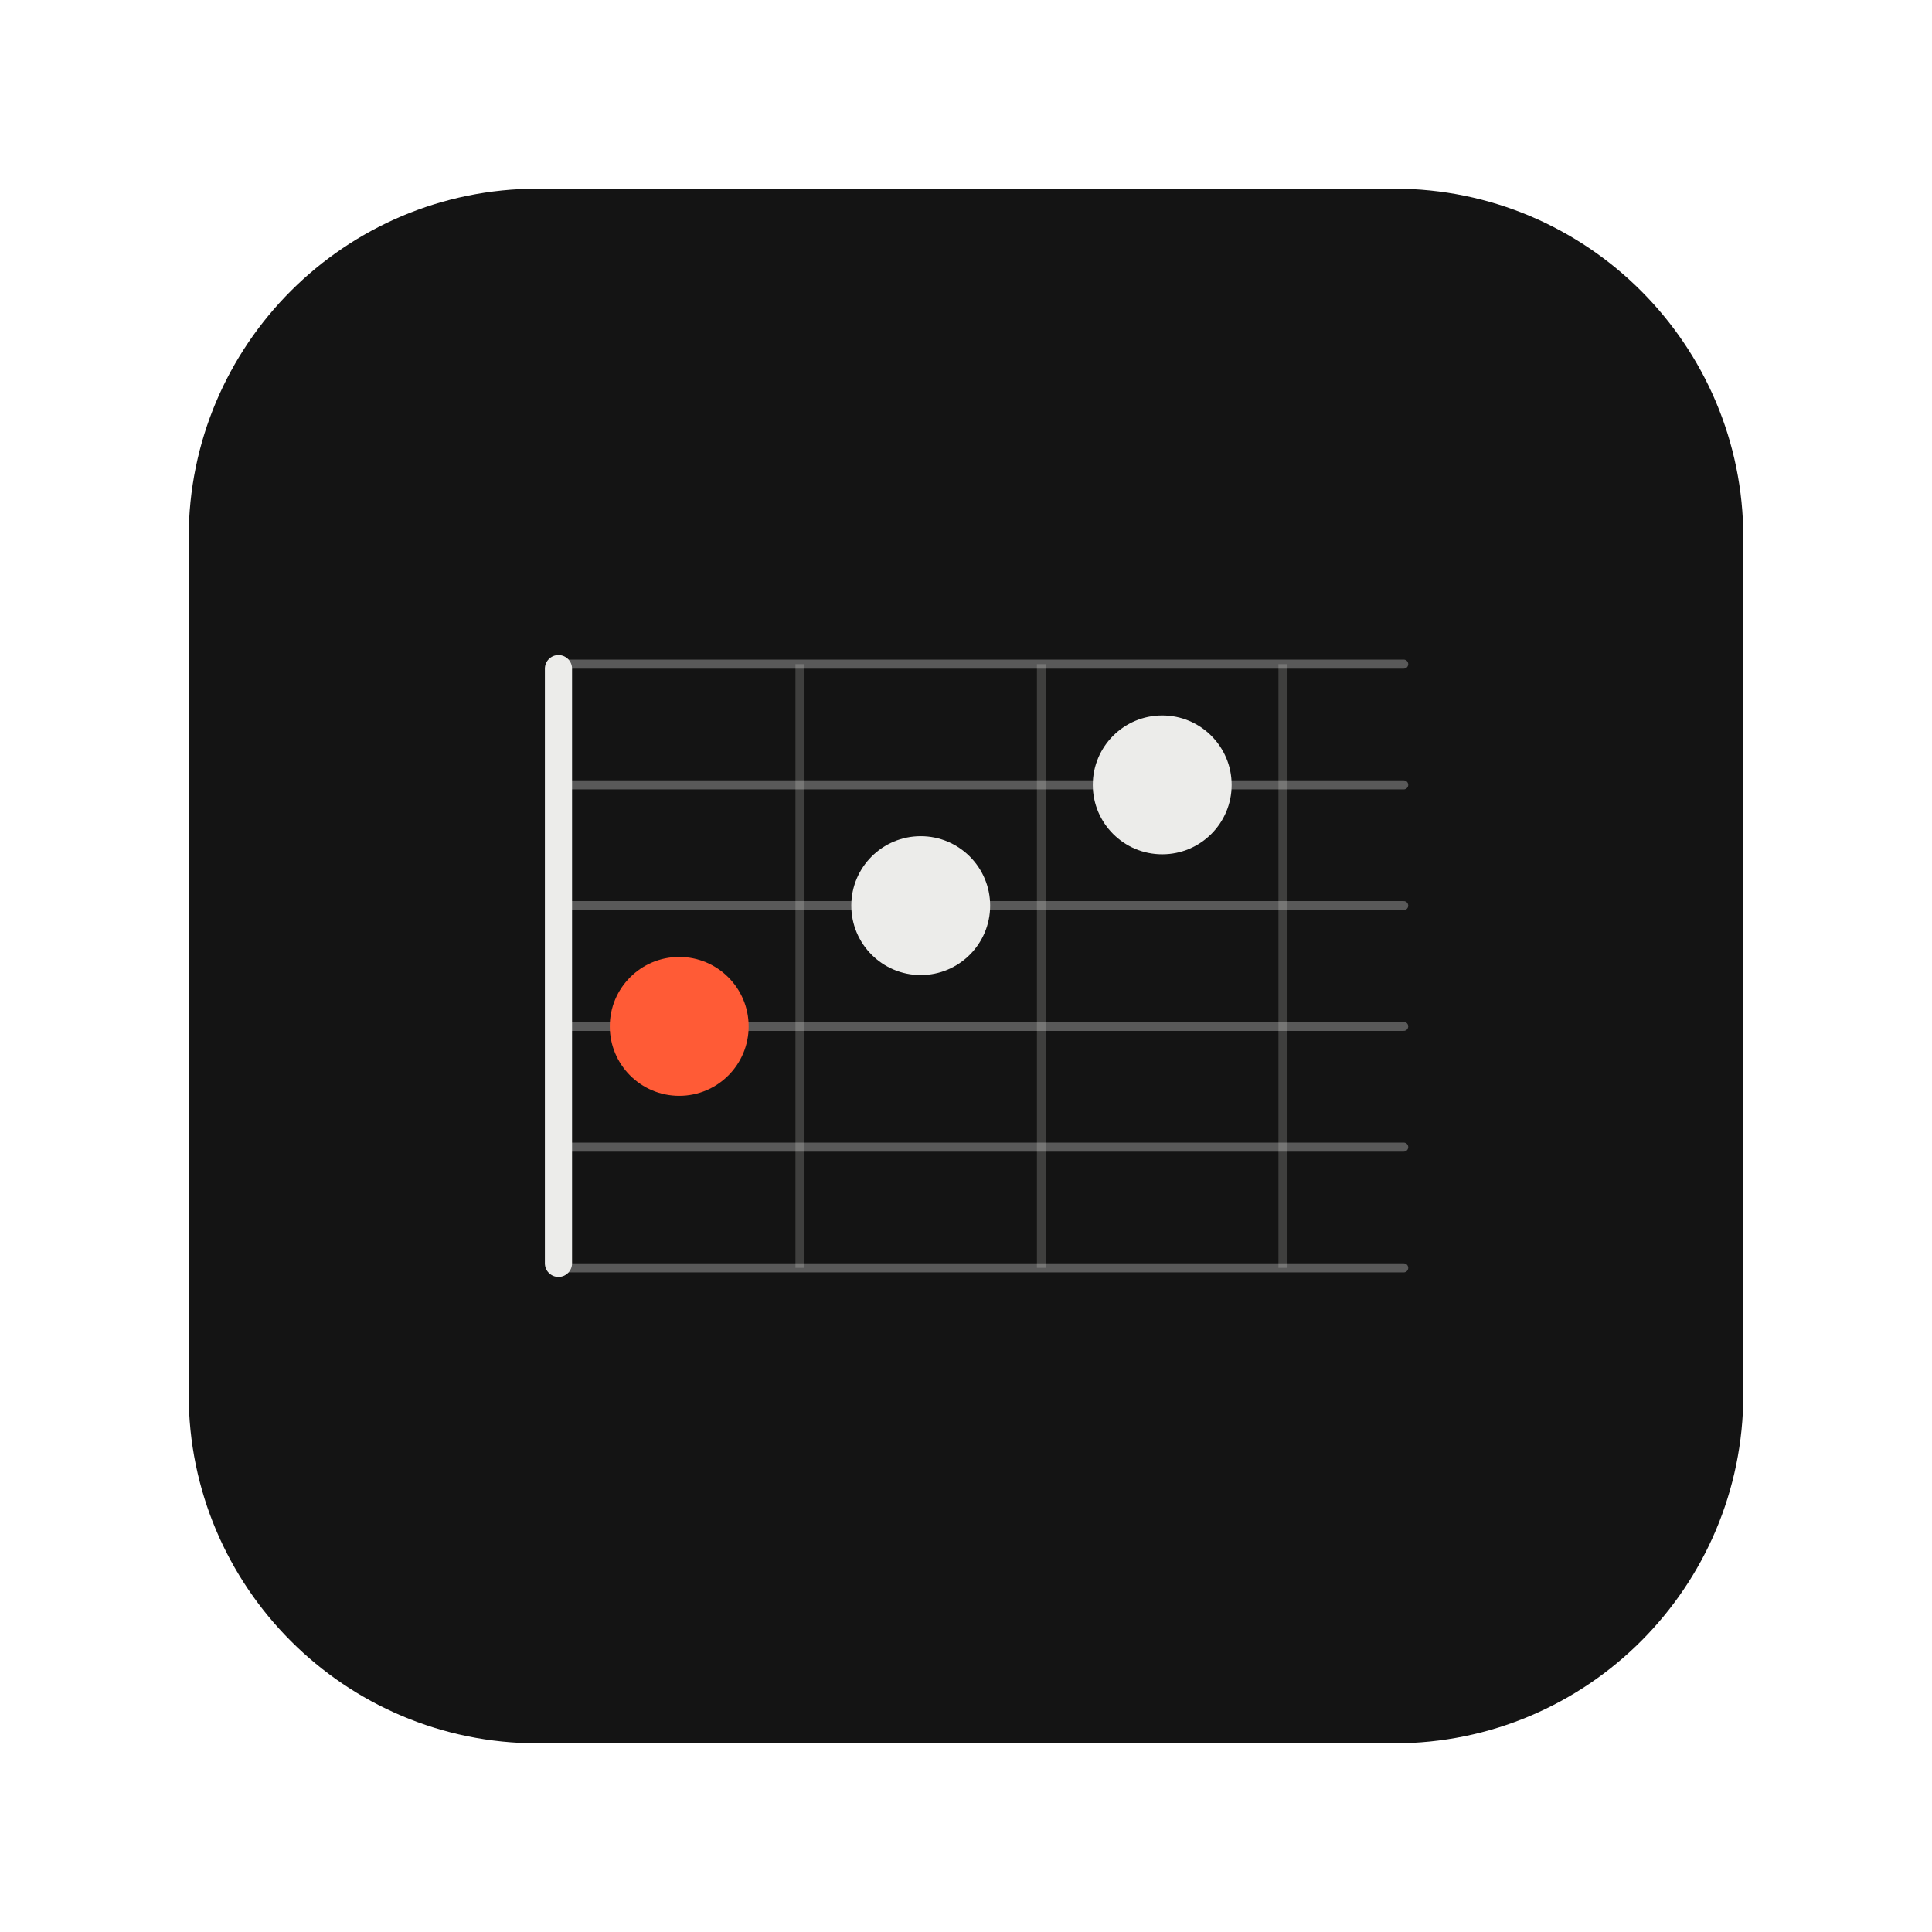
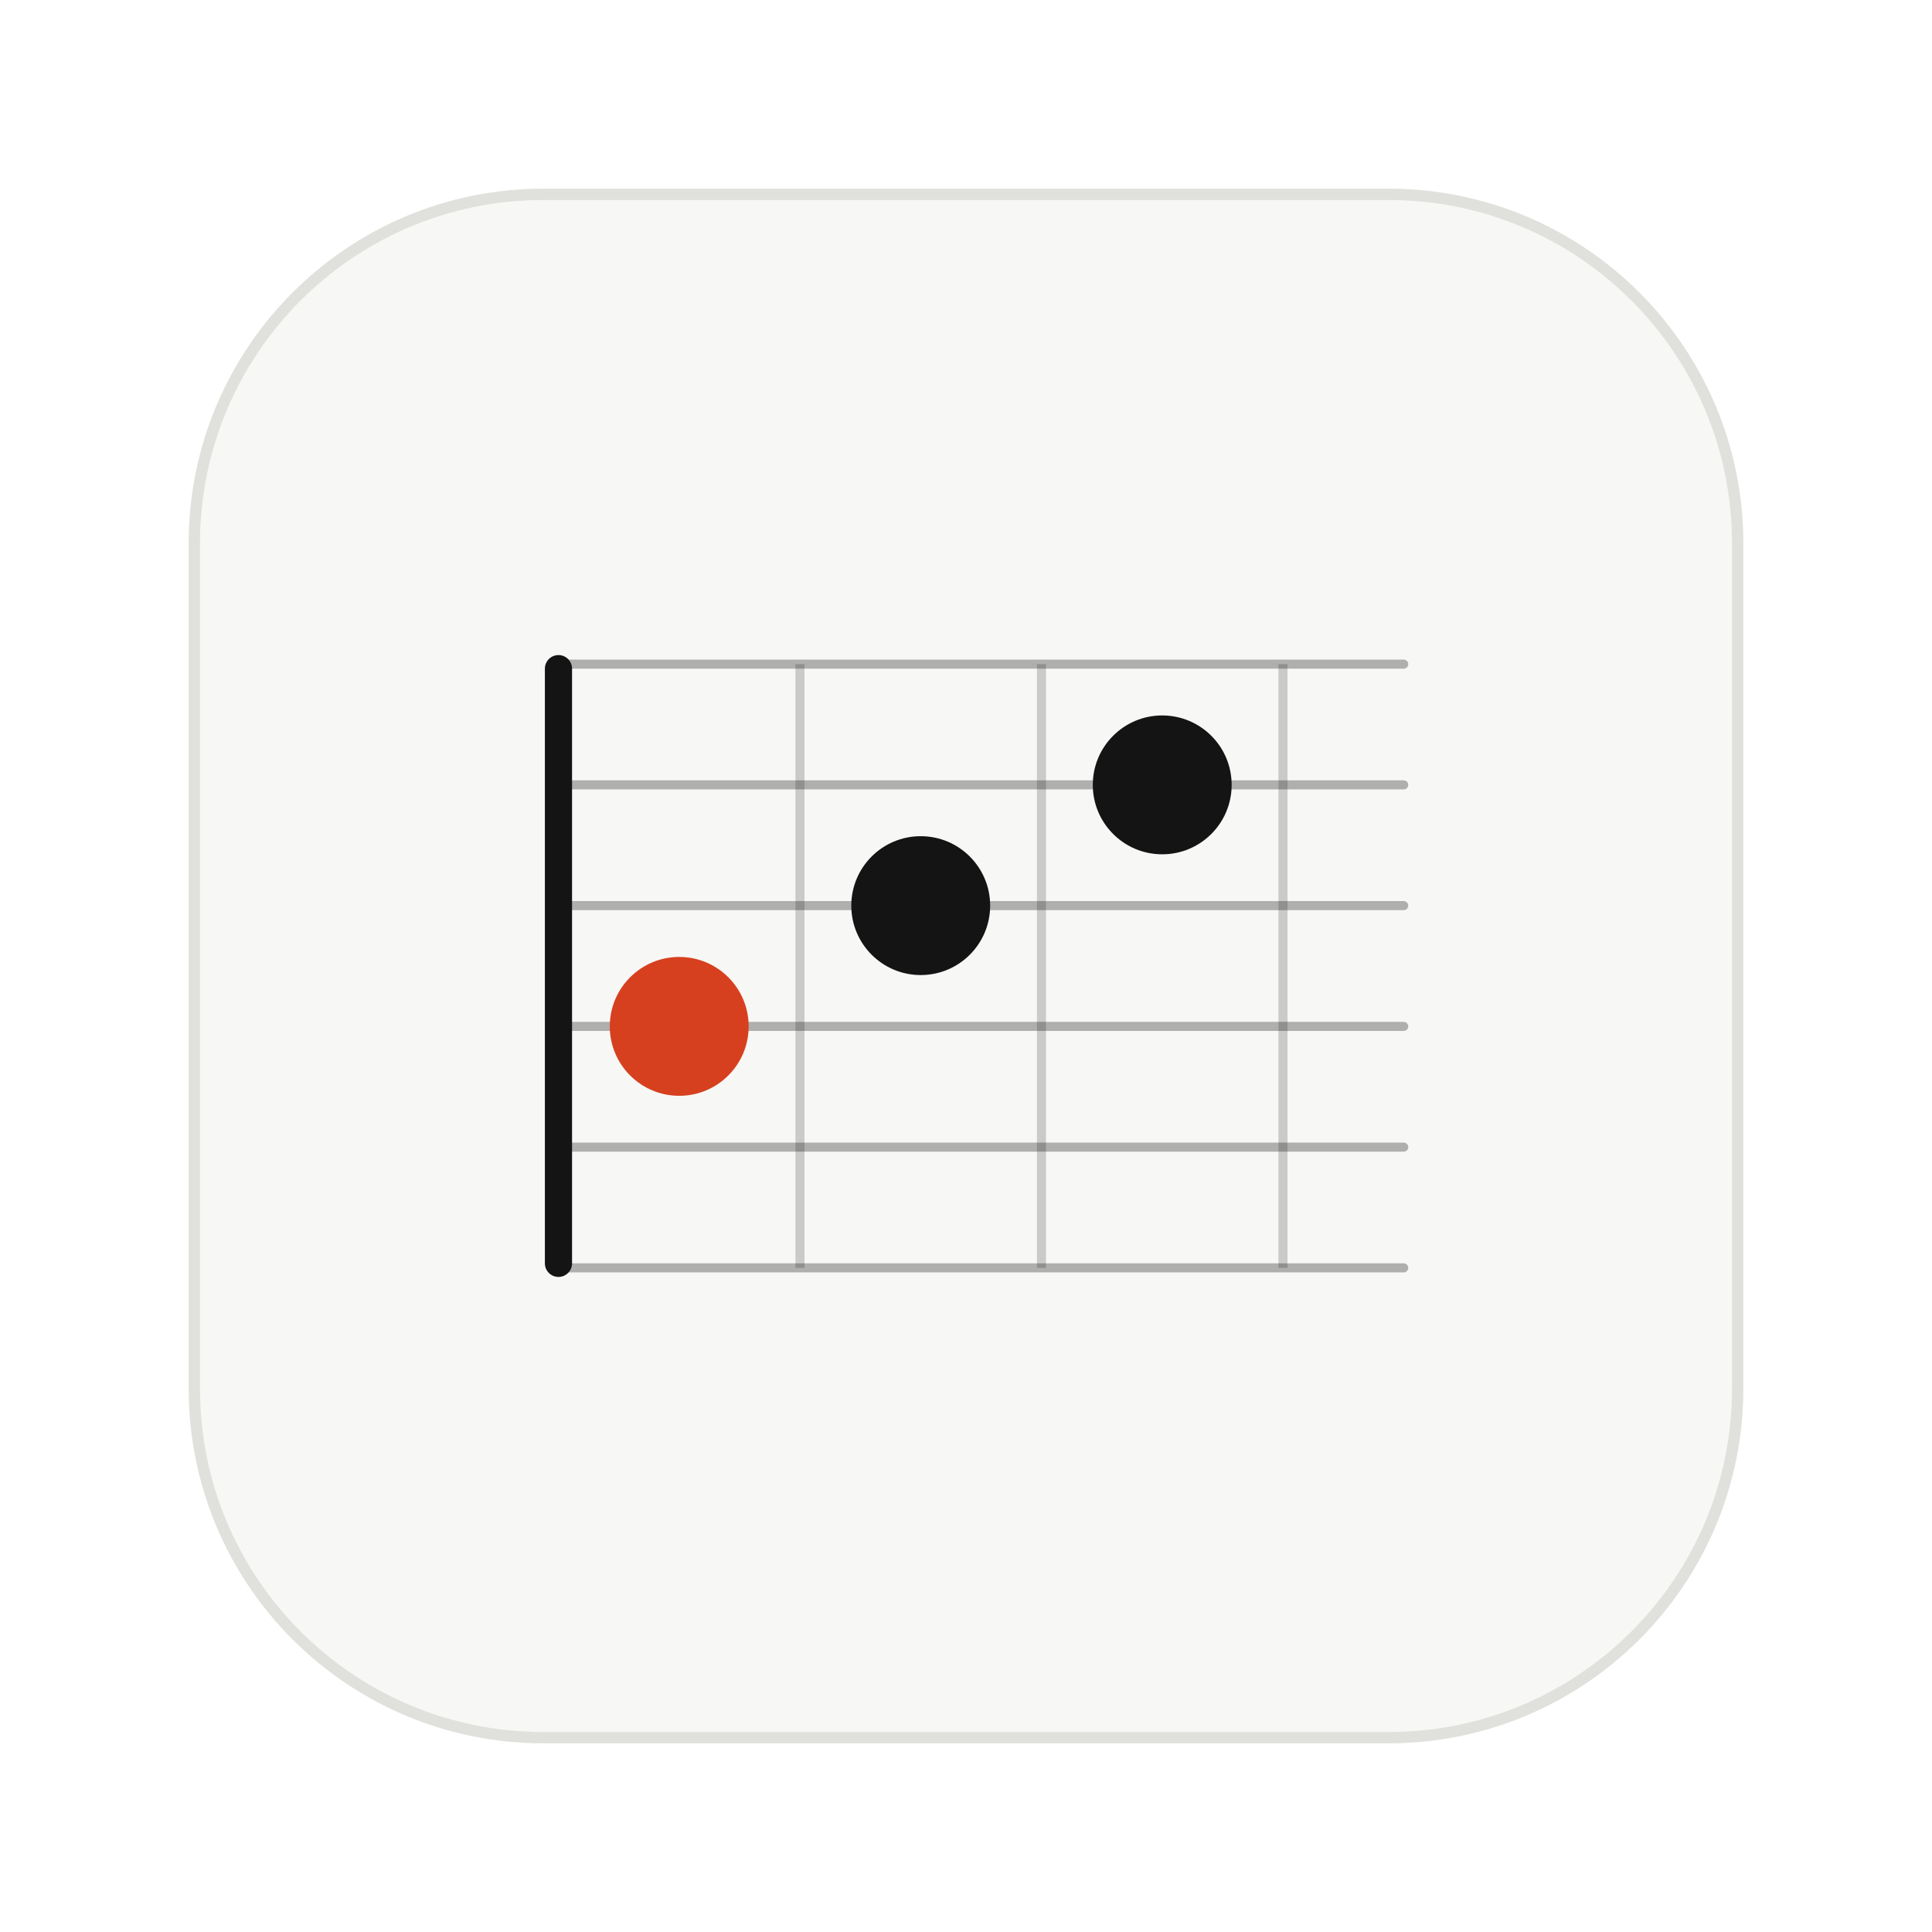
<svg xmlns="http://www.w3.org/2000/svg" viewBox="0 0 1024 1024">
-   <rect x="100" y="100" width="824" height="824" rx="185" fill="#141414" />
+   <rect x="103" y="103" width="818" height="818" rx="185" fill="#f7f7f5" stroke="#e0e0dc" stroke-width="6" />
  <g transform="translate(552 512) scale(0.8) translate(-512 -512)">
-     <line x1="192" y1="312.0" x2="752" y2="312.0" stroke="#ececea" stroke-opacity=".32" stroke-width="6" stroke-linecap="round" />
-     <line x1="192" y1="392.0" x2="752" y2="392.0" stroke="#ececea" stroke-opacity=".32" stroke-width="6" stroke-linecap="round" />
-     <line x1="192" y1="472.0" x2="752" y2="472.0" stroke="#ececea" stroke-opacity=".32" stroke-width="6" stroke-linecap="round" />
-     <line x1="192" y1="552.0" x2="752" y2="552.0" stroke="#ececea" stroke-opacity=".32" stroke-width="6" stroke-linecap="round" />
-     <line x1="192" y1="632.0" x2="752" y2="632.0" stroke="#ececea" stroke-opacity=".32" stroke-width="6" stroke-linecap="round" />
-     <line x1="192" y1="712.0" x2="752" y2="712.0" stroke="#ececea" stroke-opacity=".32" stroke-width="6" stroke-linecap="round" />
-     <line x1="352" y1="312" x2="352" y2="712" stroke="#ececea" stroke-opacity=".2" stroke-width="6" />
-     <line x1="512" y1="312" x2="512" y2="712" stroke="#ececea" stroke-opacity=".2" stroke-width="6" />
-     <line x1="672" y1="312" x2="672" y2="712" stroke="#ececea" stroke-opacity=".2" stroke-width="6" />
-     <rect x="183.0" y="306" width="18" height="412" rx="9.0" fill="#ececea" />
-     <circle cx="272" cy="552.0" r="46" fill="#ff5b36" />
-     <circle cx="432" cy="472.0" r="46" fill="#ececea" />
-     <circle cx="592" cy="392.0" r="46" fill="#ececea" />
+     <line x1="192" y1="312.0" x2="752" y2="312.0" stroke="#141414" stroke-opacity=".32" stroke-width="6" stroke-linecap="round" />
+     <line x1="192" y1="392.0" x2="752" y2="392.0" stroke="#141414" stroke-opacity=".32" stroke-width="6" stroke-linecap="round" />
+     <line x1="192" y1="472.0" x2="752" y2="472.0" stroke="#141414" stroke-opacity=".32" stroke-width="6" stroke-linecap="round" />
+     <line x1="192" y1="552.0" x2="752" y2="552.0" stroke="#141414" stroke-opacity=".32" stroke-width="6" stroke-linecap="round" />
+     <line x1="192" y1="632.0" x2="752" y2="632.0" stroke="#141414" stroke-opacity=".32" stroke-width="6" stroke-linecap="round" />
+     <line x1="192" y1="712.0" x2="752" y2="712.0" stroke="#141414" stroke-opacity=".32" stroke-width="6" stroke-linecap="round" />
+     <line x1="352" y1="312" x2="352" y2="712" stroke="#141414" stroke-opacity=".2" stroke-width="6" />
+     <line x1="512" y1="312" x2="512" y2="712" stroke="#141414" stroke-opacity=".2" stroke-width="6" />
+     <line x1="672" y1="312" x2="672" y2="712" stroke="#141414" stroke-opacity=".2" stroke-width="6" />
+     <rect x="183.0" y="306" width="18" height="412" rx="9.0" fill="#141414" />
+     <circle cx="272" cy="552.0" r="46" fill="#d6401f" />
+     <circle cx="432" cy="472.0" r="46" fill="#141414" />
+     <circle cx="592" cy="392.0" r="46" fill="#141414" />
  </g>
</svg>
